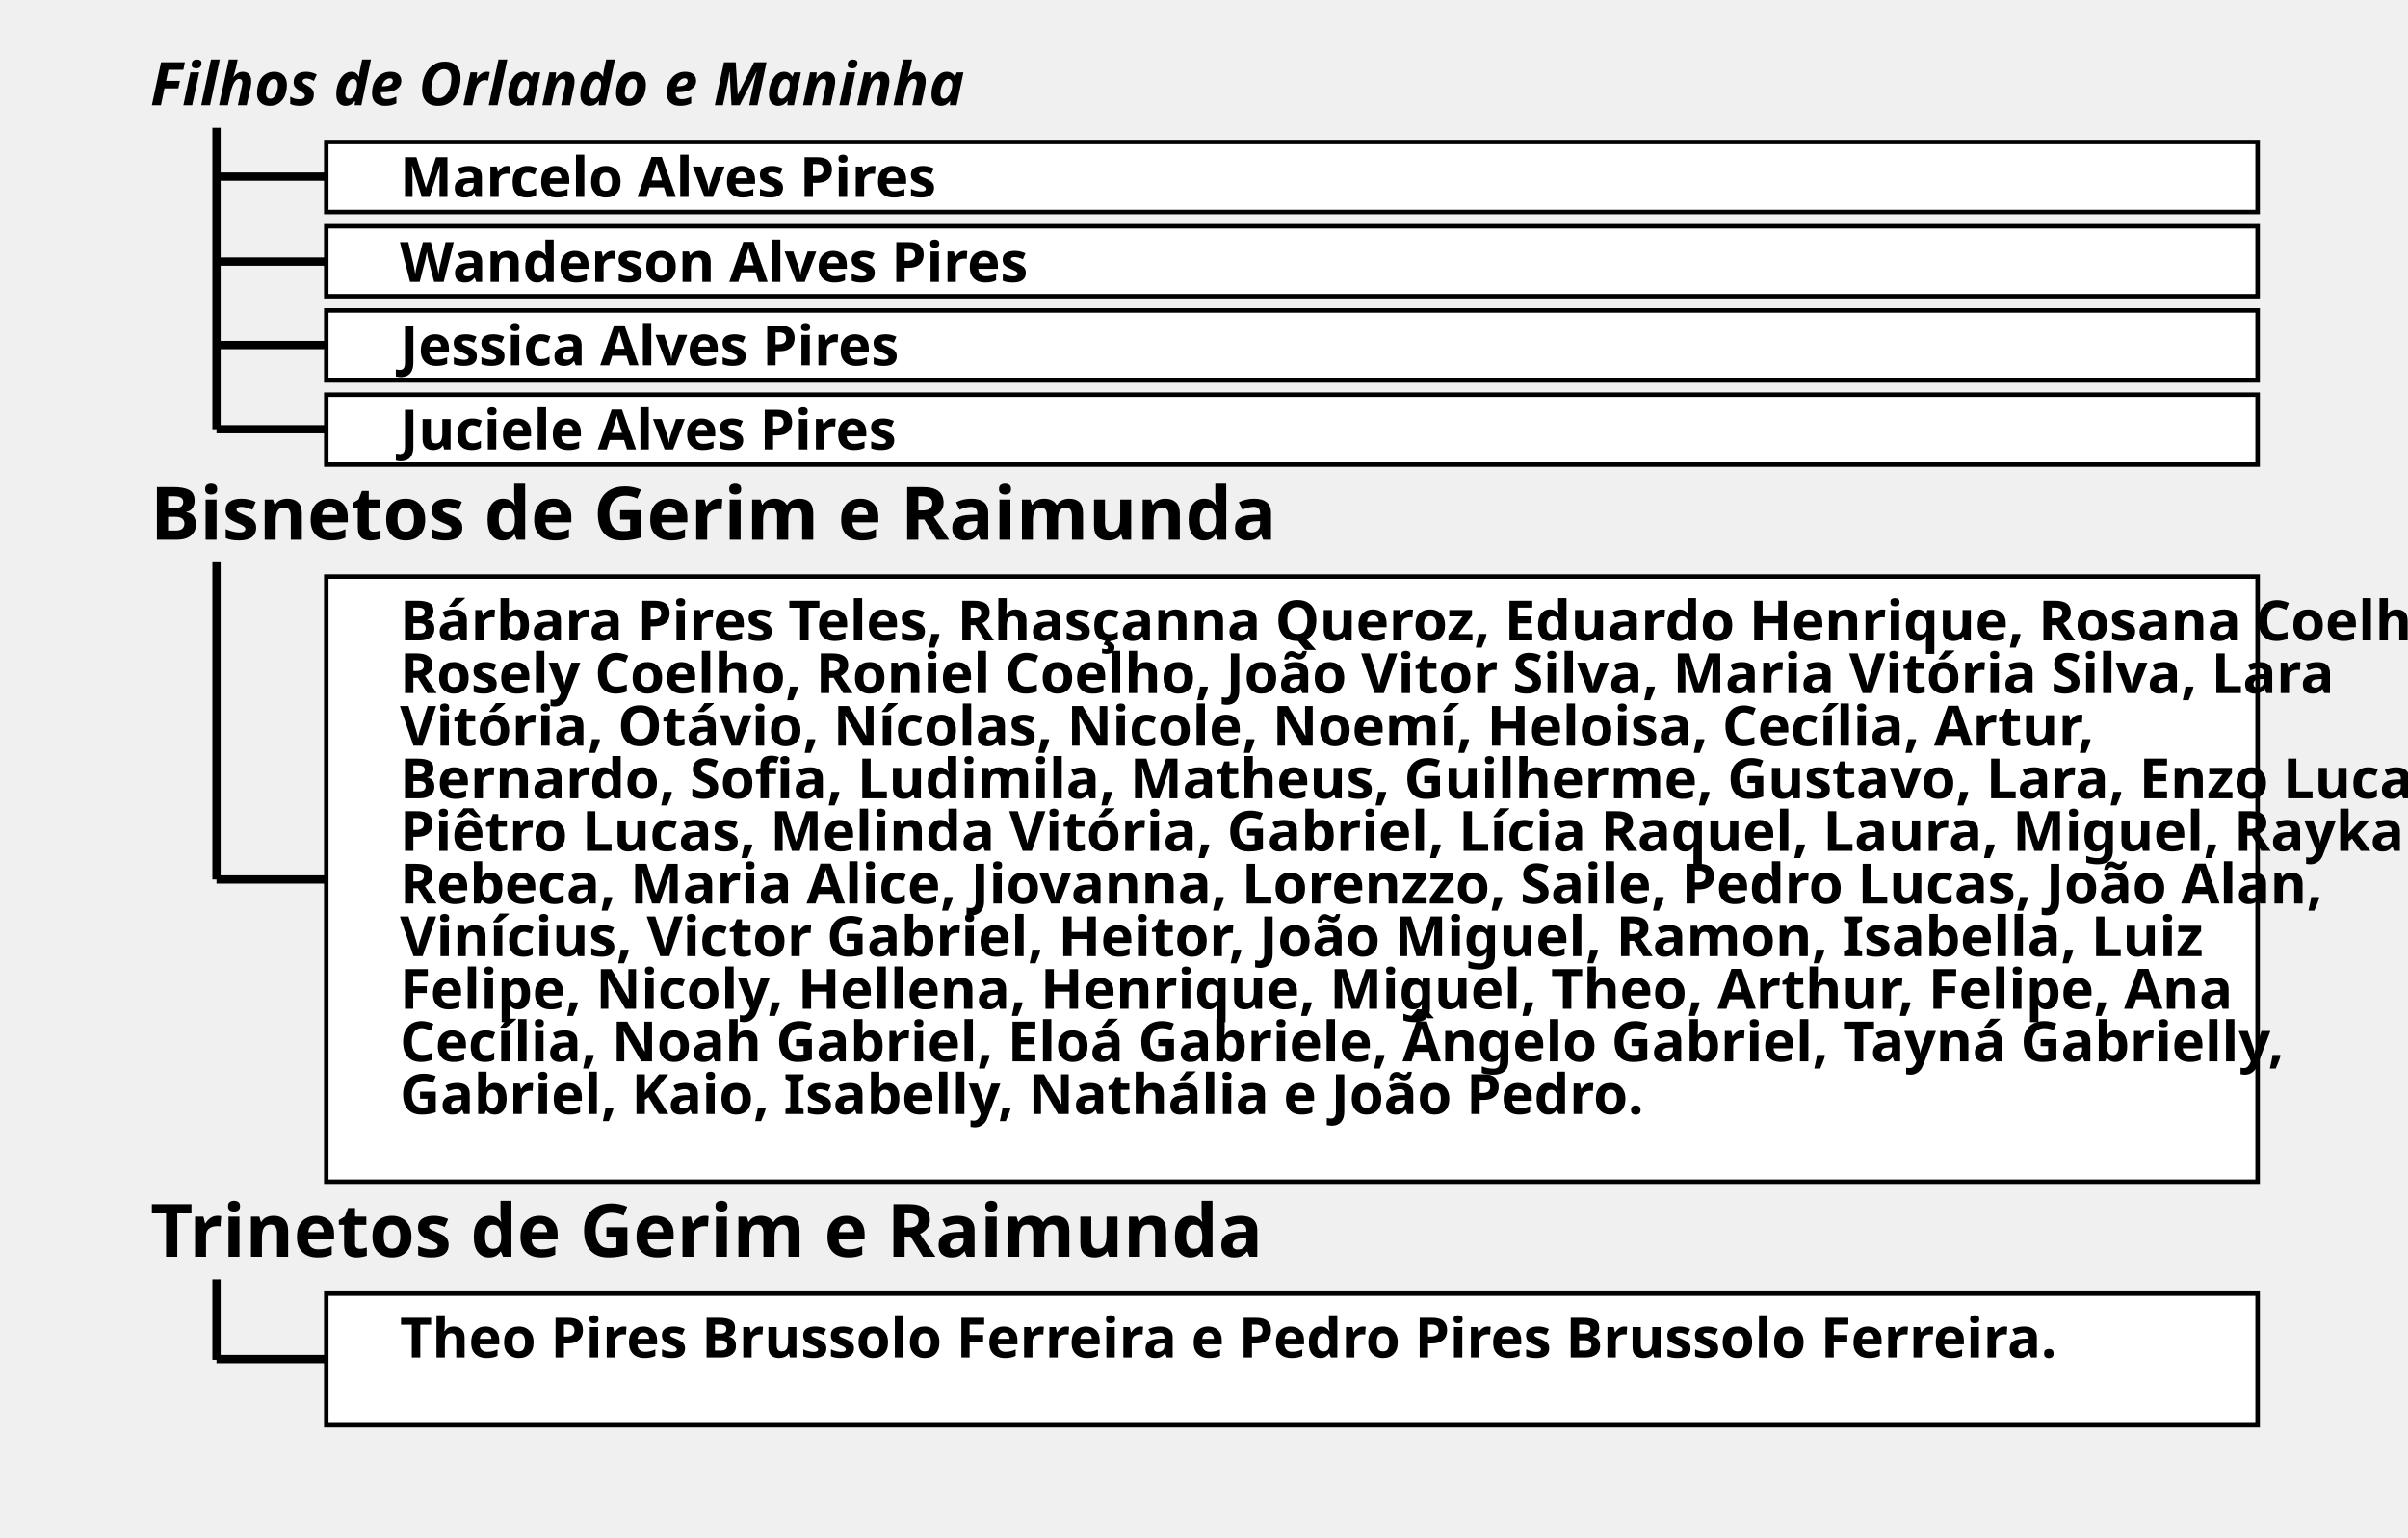
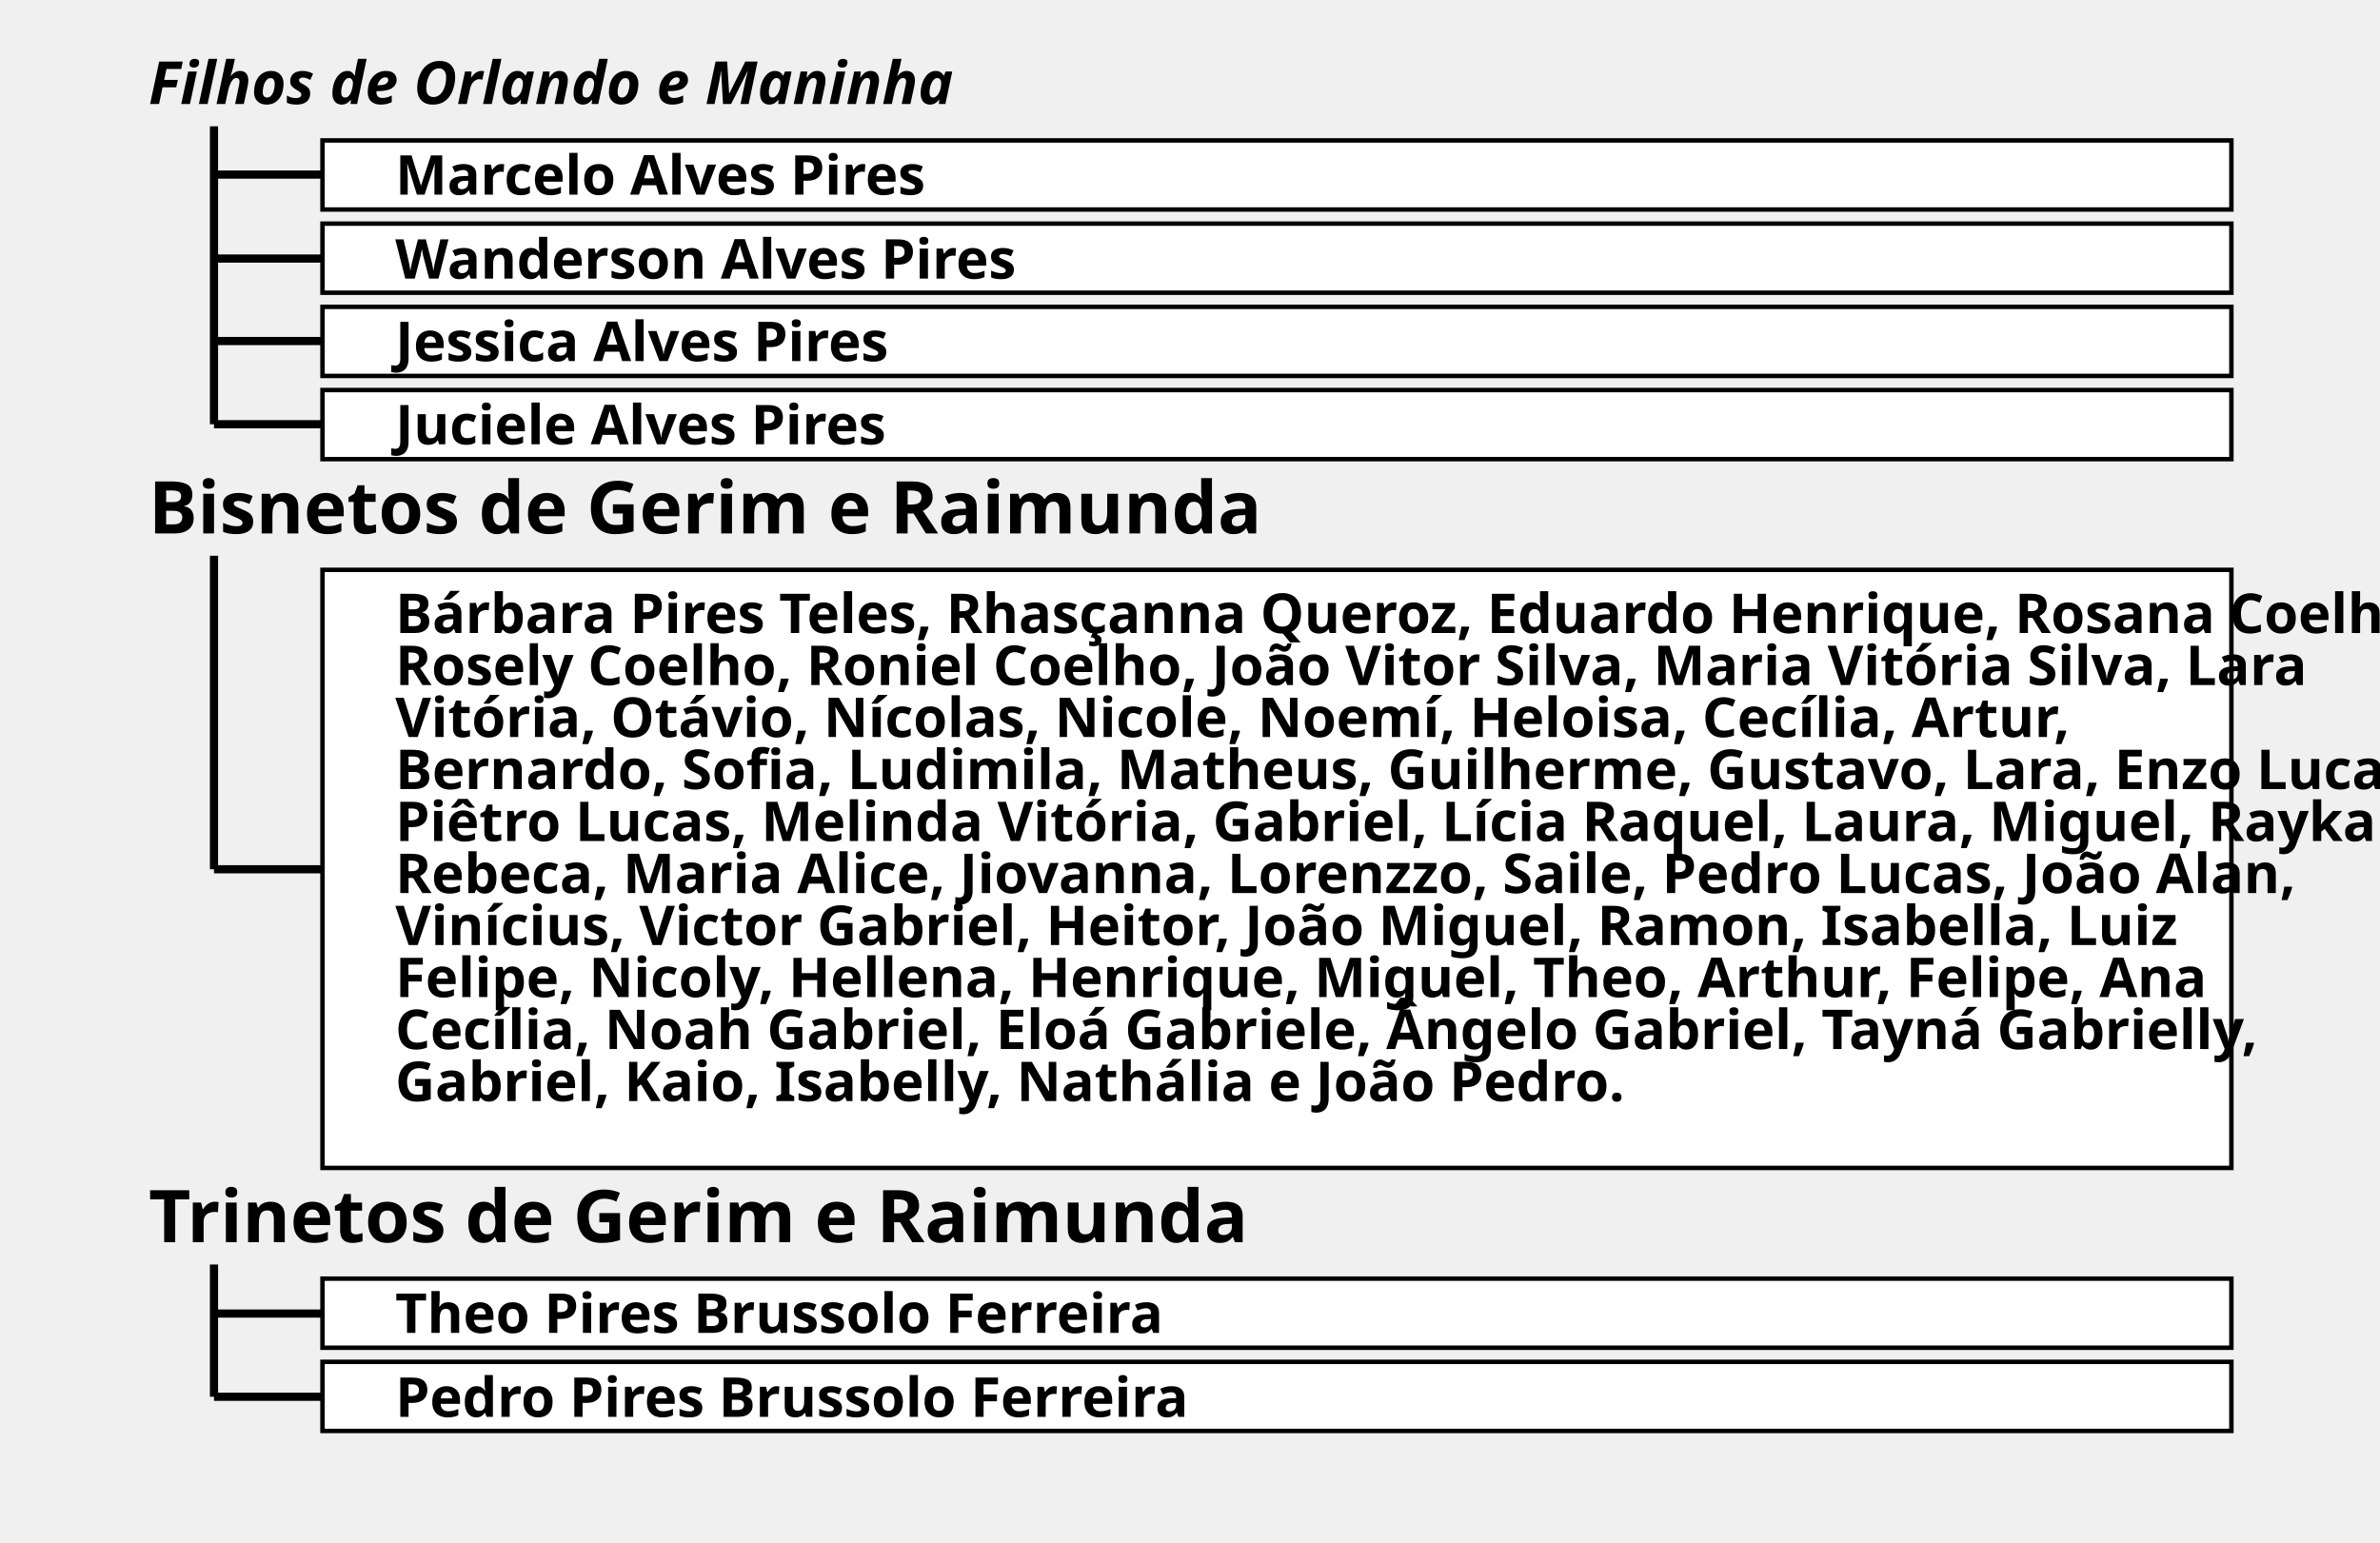
- <svg xmlns="http://www.w3.org/2000/svg" id="Layer_1" version="1.1" viewBox="0 0 320.3 204.6">
+ <svg xmlns="http://www.w3.org/2000/svg" id="Layer_1" version="1.1" viewBox="0 0 320.3 207.6">
  <defs>
    <style>
      .hdr { font-family: AGaramondPro-Italic, "Adobe Garamond Pro"; font-size: 8px; font-style: italic; font-weight: 700; }
      .sec { font-family: AGaramondPro-Bold, "Adobe Garamond Pro"; font-size: 9.8px; font-weight: 700; }
      .ttl { font-family: AGaramondPro-Bold, "Adobe Garamond Pro"; font-size: 11.5px; font-weight: 700; }
      .nm { font-family: AGaramondPro-Bold, "Adobe Garamond Pro"; font-size: 7.4px; font-weight: 700; }
      .sp { font-family: AGaramondPro-BoldItalic, "Adobe Garamond Pro"; font-size: 7.4px; font-style: italic; font-weight: 700; }
      .box { fill: #fff; stroke: #000; stroke-width: .6px; stroke-miterlimit: 11.3; }
      .ln { fill: none; stroke: #000; stroke-width: 1.1px; stroke-miterlimit: 11.3; }
    </style>
  </defs>
  <text class="hdr" transform="translate(20 14.0)">
    <tspan x="0" y="0">Filhos de Orlando e Maninha</tspan>
  </text>
  <path class="ln" d="M28.8,17.0v40.1" />
  <line class="ln" x1="28.8" y1="23.5" x2="43.4" y2="23.5" />
  <rect class="box" x="43.4" y="18.9" width="256.9" height="9.3" />
  <text class="nm" transform="translate(53.2 26.2)">
    <tspan x="0" y="0">Marcelo Alves Pires</tspan>
  </text>
  <line class="ln" x1="28.8" y1="34.8" x2="43.4" y2="34.8" />
  <rect class="box" x="43.4" y="30.1" width="256.9" height="9.3" />
  <text class="nm" transform="translate(53.2 37.5)">
    <tspan x="0" y="0">Wanderson Alves Pires</tspan>
  </text>
  <line class="ln" x1="28.8" y1="45.9" x2="43.4" y2="45.9" />
  <rect class="box" x="43.4" y="41.3" width="256.9" height="9.3" />
  <text class="nm" transform="translate(53.2 48.6)">
    <tspan x="0" y="0">Jessica Alves Pires</tspan>
  </text>
  <line class="ln" x1="28.8" y1="57.1" x2="43.4" y2="57.1" />
  <rect class="box" x="43.4" y="52.5" width="256.9" height="9.3" />
  <text class="nm" transform="translate(53.2 59.8)">
    <tspan x="0" y="0">Juciele Alves Pires</tspan>
  </text>
  <text class="sec" transform="translate(20 71.8)">
    <tspan x="0" y="0">Bisnetos de Gerim e Raimunda</tspan>
  </text>
  <path class="ln" d="M28.8,74.8v42.2" />
  <line class="ln" x1="28.8" y1="117.0" x2="43.4" y2="117.0" />
  <rect class="box" x="43.4" y="76.7" width="256.9" height="80.5" />
  <text class="nm" transform="translate(53.2 85.2)">
    <tspan x="0" y="0">Bárbara Pires Teles, Rhasçanna Queroz, Eduardo Henrique, Rosana Coelho,</tspan>
  </text>
  <text class="nm" transform="translate(53.2 92.2)">
    <tspan x="0" y="0">Rosely Coelho, Roniel Coelho, João Vitor Silva, Maria Vitória Silva, Lara</tspan>
  </text>
  <text class="nm" transform="translate(53.2 99.2)">
    <tspan x="0" y="0">Vitória, Otávio, Nícolas, Nicole, Noemí, Heloisa, Cecília, Artur,</tspan>
  </text>
  <text class="nm" transform="translate(53.2 106.2)">
    <tspan x="0" y="0">Bernardo, Sofia, Ludimila, Matheus, Guilherme, Gustavo, Lara, Enzo Lucas,</tspan>
  </text>
  <text class="nm" transform="translate(53.2 113.2)">
    <tspan x="0" y="0">Piêtro Lucas, Melinda Vitória, Gabriel, Lícia Raquel, Laura, Miguel, Rayka</tspan>
  </text>
  <text class="nm" transform="translate(53.2 120.2)">
    <tspan x="0" y="0">Rebeca, Maria Alice, Jiovanna, Lorenzzo, Saile, Pedro Lucas, João Alan,</tspan>
  </text>
  <text class="nm" transform="translate(53.2 127.2)">
    <tspan x="0" y="0">Vinícius, Victor Gabriel, Heitor, João Miguel, Ramon, Isabella, Luiz</tspan>
  </text>
  <text class="nm" transform="translate(53.2 134.2)">
    <tspan x="0" y="0">Felipe, Nicoly, Hellena, Henrique, Miguel, Theo, Arthur, Felipe, Ana</tspan>
  </text>
  <text class="nm" transform="translate(53.2 141.2)">
    <tspan x="0" y="0">Cecília, Noah Gabriel, Eloá Gabriele, Ângelo Gabriel, Tayná Gabrielly,</tspan>
  </text>
  <text class="nm" transform="translate(53.2 148.2)">
    <tspan x="0" y="0">Gabriel, Kaio, Isabelly, Nathália e João Pedro.</tspan>
  </text>
  <text class="sec" transform="translate(20 167.2)">
    <tspan x="0" y="0">Trinetos de Gerim e Raimunda</tspan>
  </text>
-   <path class="ln" d="M28.8,170.2v10.7" />
-   <line class="ln" x1="28.8" y1="180.8" x2="43.4" y2="180.8" />
-   <rect class="box" x="43.4" y="172.1" width="256.9" height="17.5" />
-   <text class="nm" transform="translate(53.2 180.6)">
-     <tspan x="0" y="0">Theo Pires Brussolo Ferreira e Pedro Pires Brussolo Ferreira.</tspan>
+   <path class="ln" d="M28.8,170.2v17.8" />
+   <line class="ln" x1="28.8" y1="176.8" x2="43.4" y2="176.8" />
+   <rect class="box" x="43.4" y="172.1" width="256.9" height="9.3" />
+   <text class="nm" transform="translate(53.2 179.4)">
+     <tspan x="0" y="0">Theo Pires Brussolo Ferreira</tspan>
+   </text>
+   <line class="ln" x1="28.8" y1="188.0" x2="43.4" y2="188.0" />
+   <rect class="box" x="43.4" y="183.3" width="256.9" height="9.3" />
+   <text class="nm" transform="translate(53.2 190.7)">
+     <tspan x="0" y="0">Pedro Pires Brussolo Ferreira</tspan>
  </text>
</svg>
